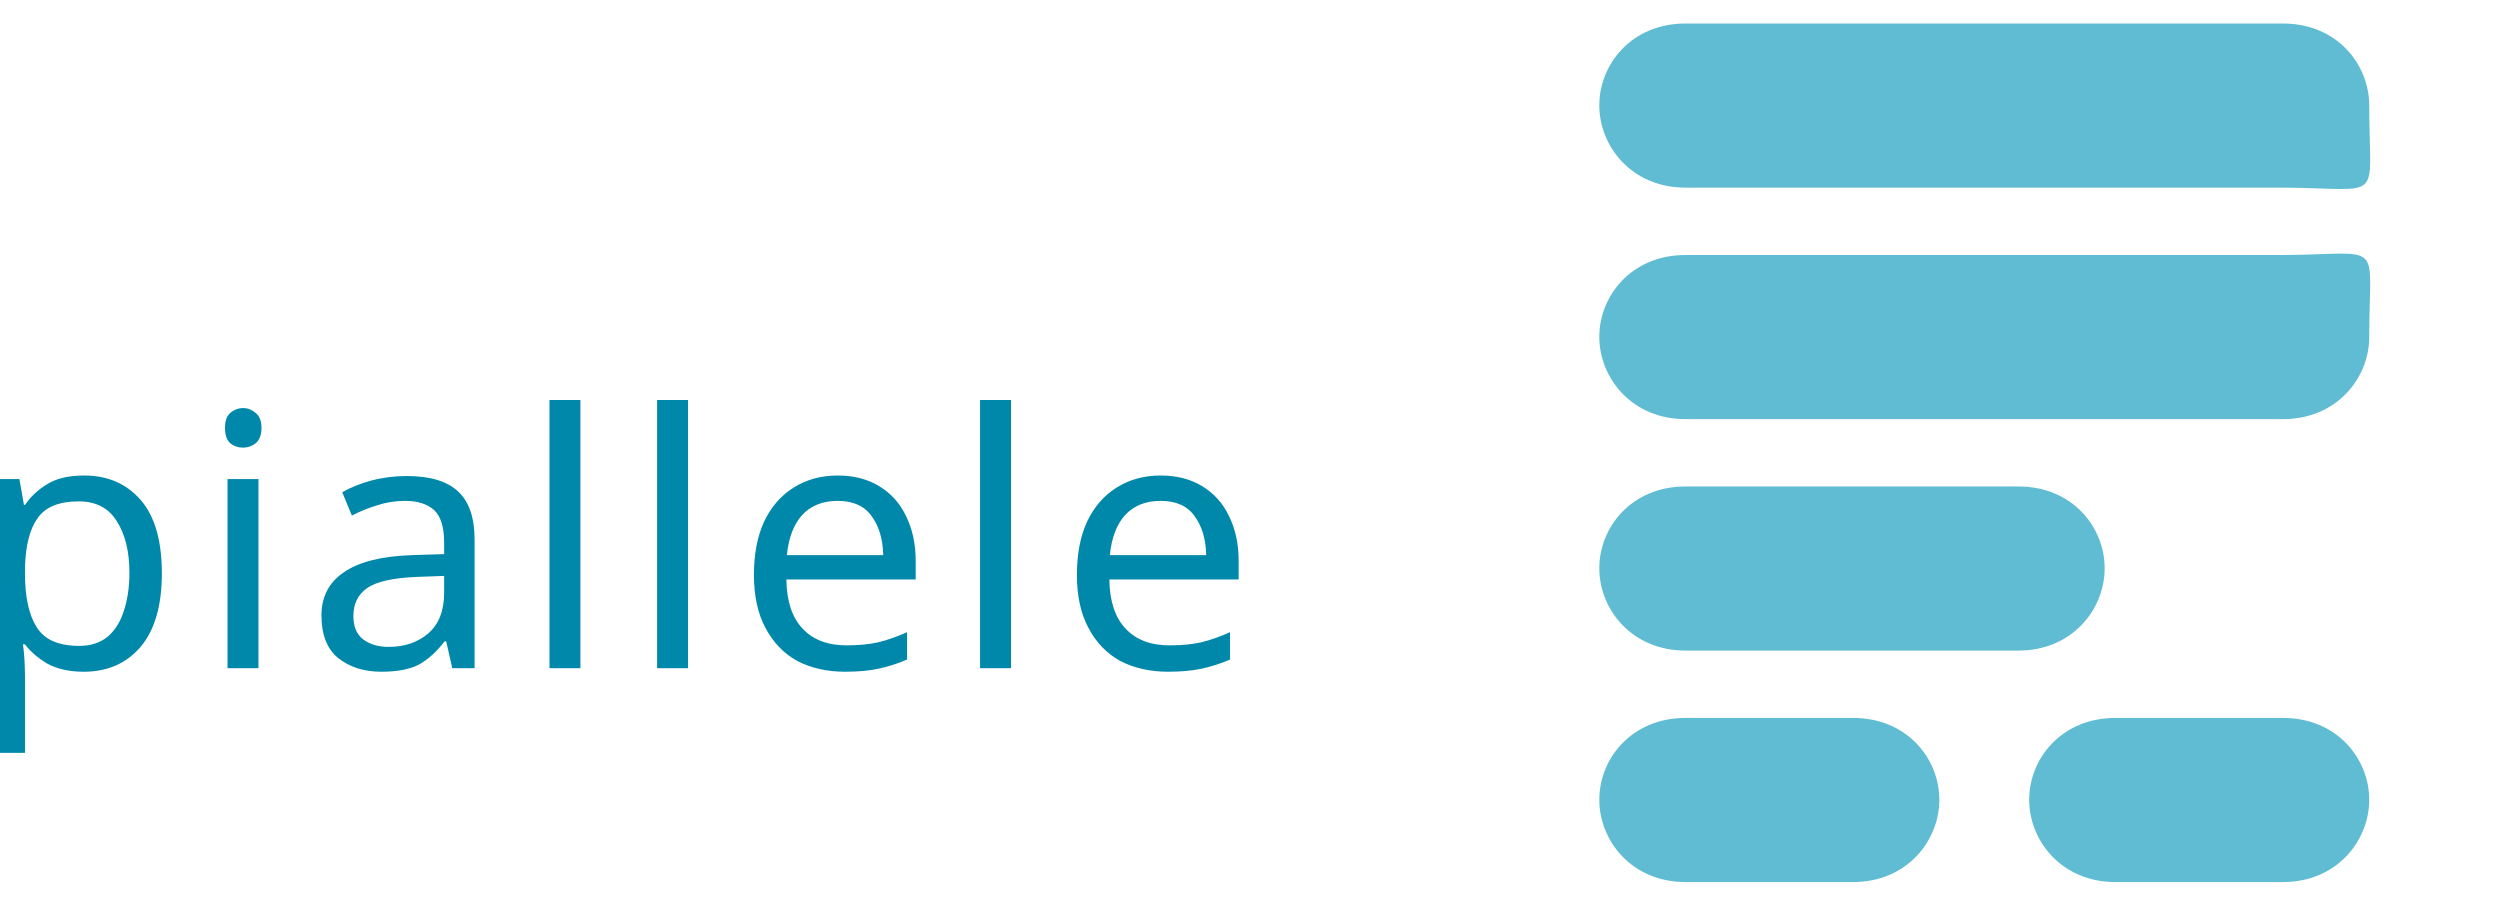
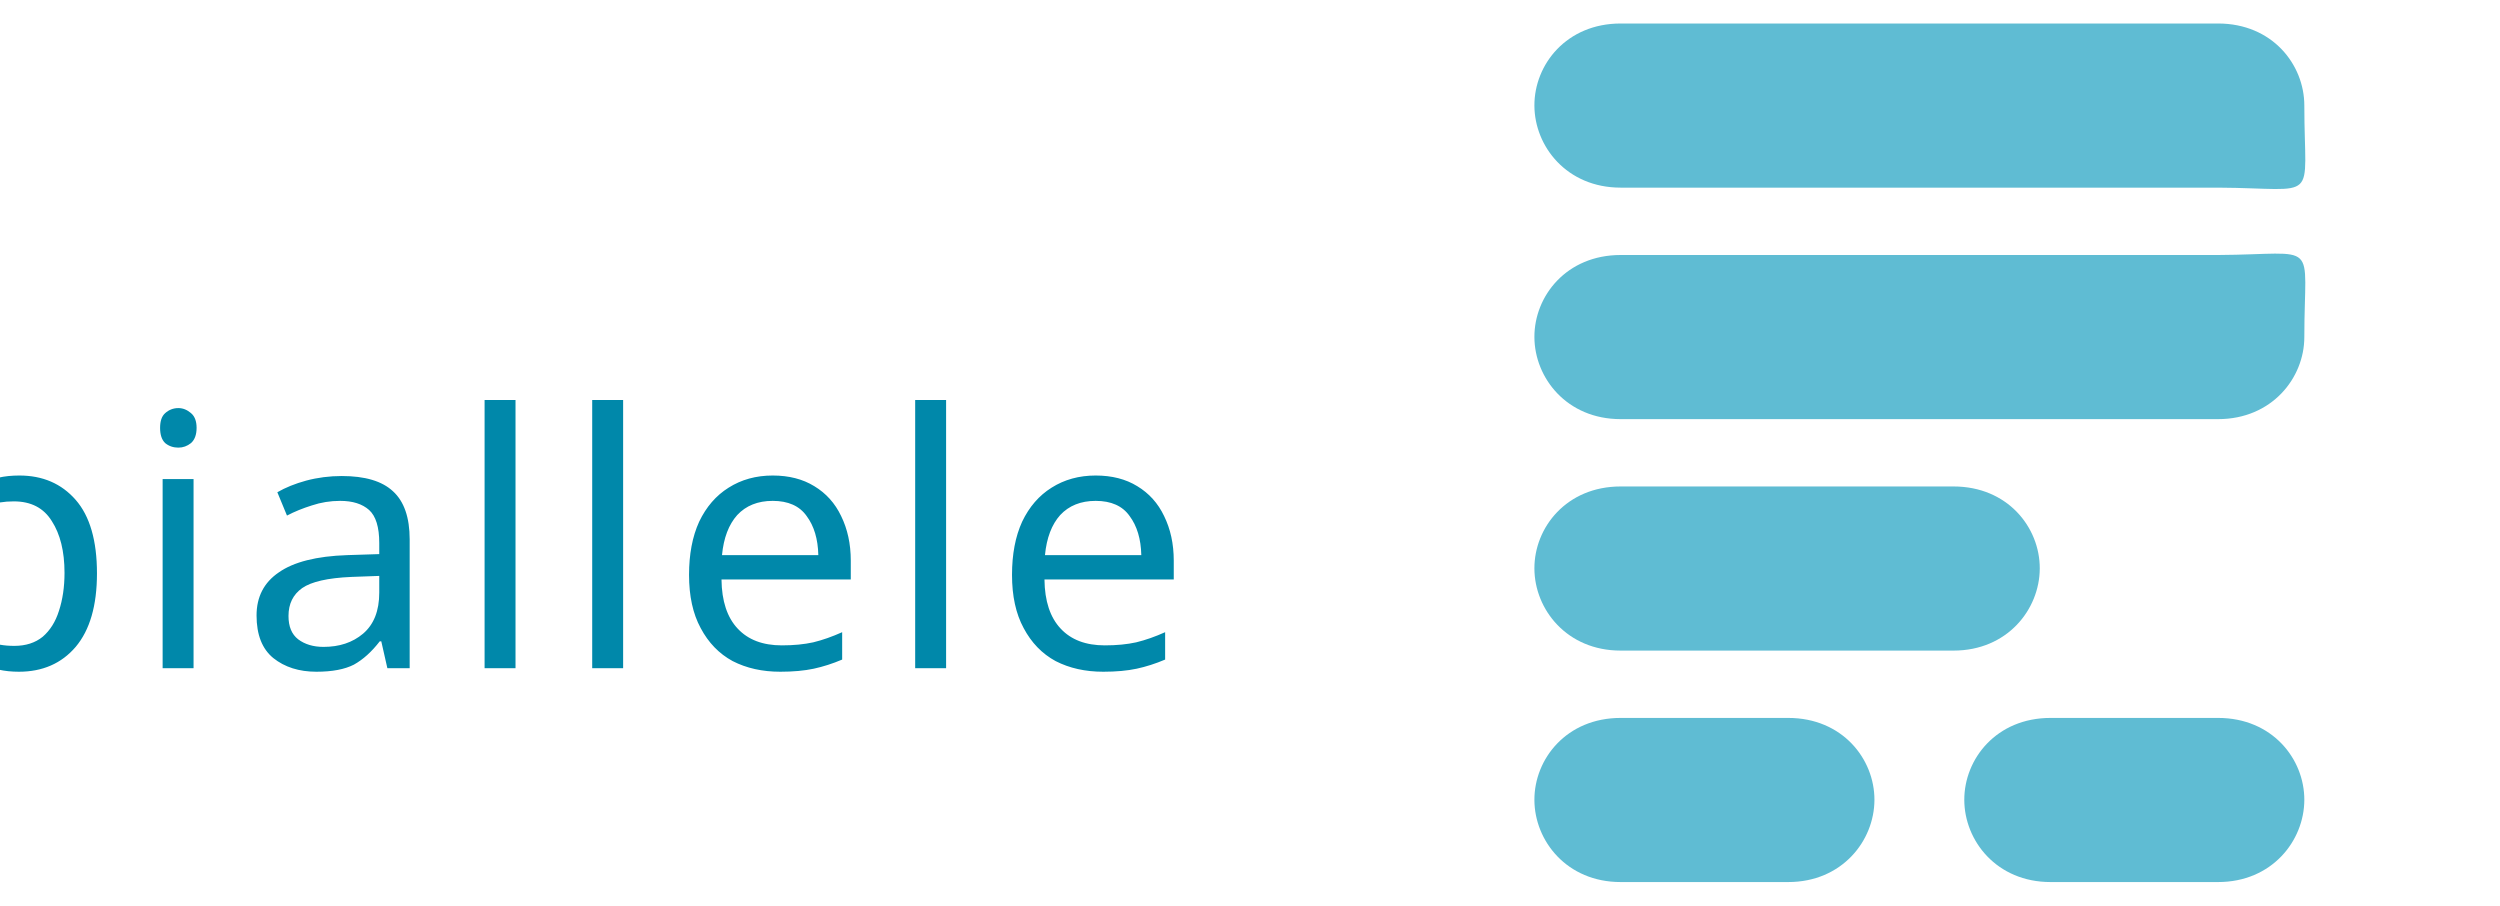
- <svg xmlns="http://www.w3.org/2000/svg" width="73.043mm" height="26.458mm" viewBox="0 0 77.043 26.458" version="1.1" id="svg756">
+ <svg xmlns="http://www.w3.org/2000/svg" width="73.043mm" height="26.458mm" viewBox="2 0 77.043 26.458" version="1.1" id="svg756">
  <defs id="defs750" />
  <path style="fill:#5fbcd3;stroke:none;stroke-width:0.29px;stroke-linecap:butt;stroke-linejoin:miter;stroke-opacity:1" d="M 51.943,5.058 H 70.356 C 73.522,5.077 73.013,5.586 73.013,2.529 73.013,1.261 72.021,0 70.356,0 H 51.943 c -1.665,0 -2.661,1.261 -2.657,2.529 0.004,1.261 1,2.529 2.657,2.529 z" id="path29078" />
  <path style="fill:#5fbcd3;stroke:none;stroke-width:0.29px;stroke-linecap:butt;stroke-linejoin:miter;stroke-opacity:1" d="m 51.943,12.192 h 18.413 c 1.656,0 2.657,-1.268 2.657,-2.529 0,-3.057 0.51,-2.548 -2.657,-2.529 H 51.943 c -1.665,0 -2.661,1.261 -2.657,2.529 0.004,1.261 1,2.529 2.657,2.529 z" id="path29080" />
  <path style="fill:#5fbcd3;stroke:none;stroke-width:0.29px;stroke-linecap:butt;stroke-linejoin:miter;stroke-opacity:1" d="m 51.943,19.325 h 10.26 c 1.656,0 2.652,-1.268 2.657,-2.529 0.004,-1.268 -0.992,-2.529 -2.657,-2.529 H 51.943 c -1.665,0 -2.661,1.261 -2.657,2.529 0.004,1.261 1,2.529 2.657,2.529 z" id="path29082" />
  <text xml:space="preserve" style="font-size:10.87px;line-height:1.25;font-family:sans-serif;letter-spacing:0.51px;word-spacing:0px;stroke-width:0.51" x="143.611" y="19.868" id="text29086">
    <tspan id="tspan29084" style="text-align:end;letter-spacing:0.51px;text-anchor:end;fill:#0088aa;stroke-width:0.51" x="48.224" y="19.868" dy="0" rotate="0 0 0 0 0 0 0 0 0 0">epiallele</tspan>
  </text>
  <path style="fill:#5fbcd3;stroke:none;stroke-width:0.29px;stroke-linecap:butt;stroke-linejoin:miter;stroke-opacity:1" d="m 51.943,26.458 h 5.165 c 1.656,0 2.652,-1.268 2.657,-2.529 0.004,-1.268 -0.992,-2.529 -2.657,-2.529 h -5.165 c -1.665,0 -2.661,1.261 -2.657,2.529 0.004,1.261 1,2.529 2.657,2.529 z" id="path29088" />
  <path style="fill:#5fbcd3;stroke:none;stroke-width:0.29px;stroke-linecap:butt;stroke-linejoin:miter;stroke-opacity:1" d="m 65.191,26.458 h 5.165 c 1.656,0 2.652,-1.268 2.657,-2.529 0.004,-1.268 -0.992,-2.529 -2.657,-2.529 h -5.165 c -1.665,0 -2.661,1.261 -2.657,2.529 0.004,1.261 1,2.529 2.657,2.529 z" id="path29090" />
</svg>
